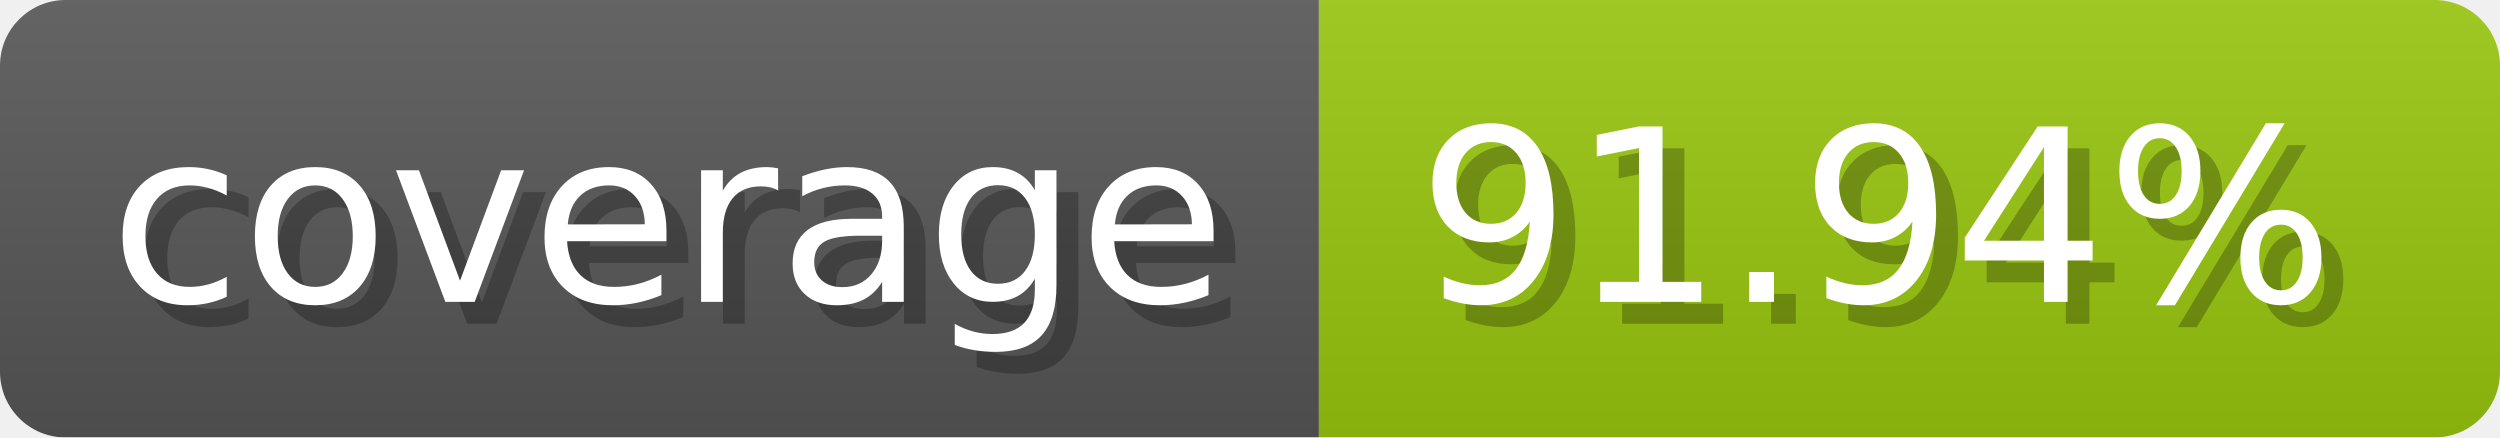
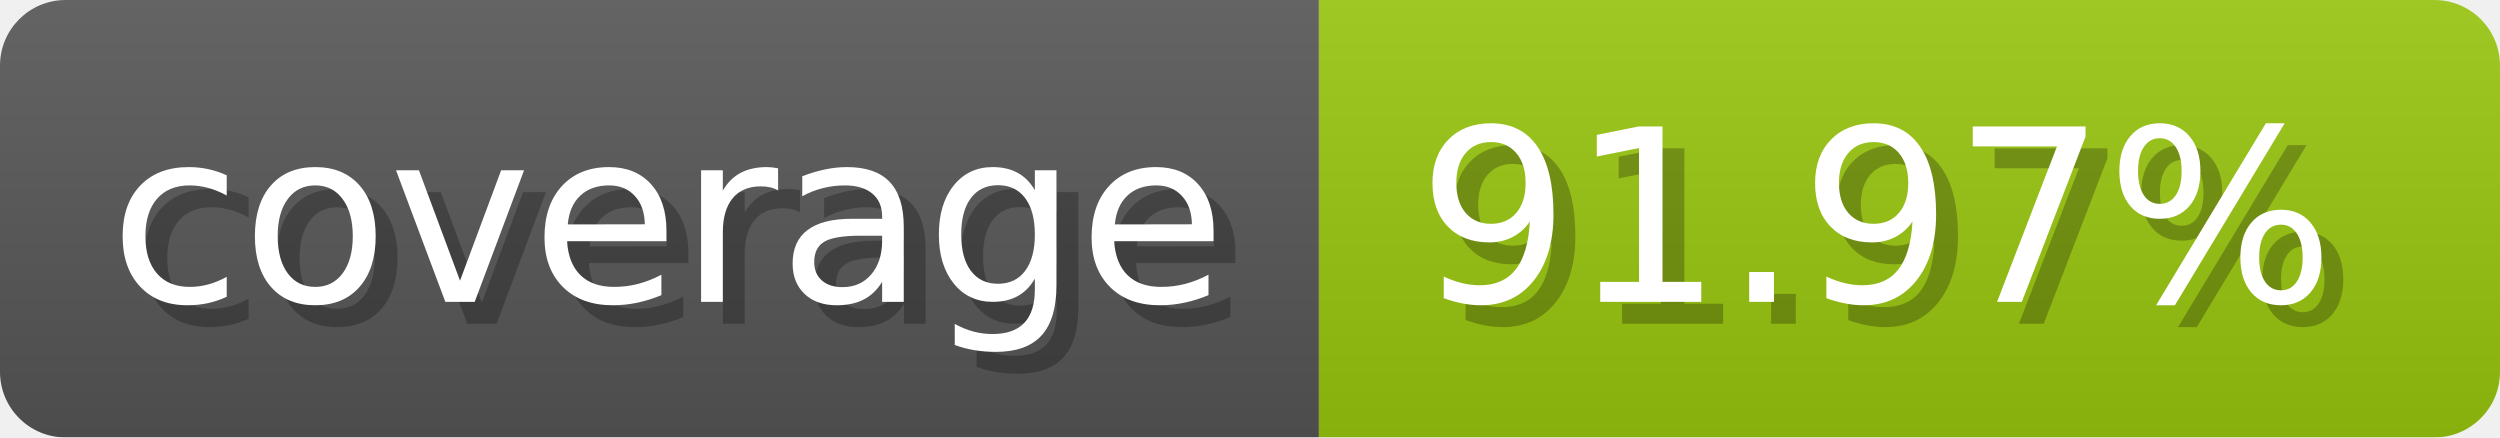
- <svg xmlns="http://www.w3.org/2000/svg" width="114.3" height="20" viewBox="0 0 1143 200" role="img" aria-label="coverage: 91.94%">
-   <linearGradient id="Xgyvl" x2="0" y2="100%">
+ <svg xmlns="http://www.w3.org/2000/svg" width="114.3" height="20" viewBox="0 0 1143 200" role="img" aria-label="coverage: 91.97%">
+   <linearGradient id="guMEa" x2="0" y2="100%">
    <stop offset="0" stop-opacity=".1" stop-color="#EEE" />
    <stop offset="1" stop-opacity=".1" />
  </linearGradient>
-   <mask id="iwKrz">
+   <mask id="gQboh">
    <rect width="1143" height="200" rx="30" fill="#FFF" />
  </mask>
-   <g mask="url(#iwKrz)">
+   <g mask="url(#gQboh)">
    <rect width="603" height="200" fill="#555" />
    <rect width="540" height="200" fill="#97c40f" x="603" />
-     <rect width="1143" height="200" fill="url(#Xgyvl)" />
+     <rect width="1143" height="200" fill="url(#guMEa)" />
  </g>
  <g aria-hidden="true" fill="#fff" text-anchor="start" font-family="Verdana,DejaVu Sans,sans-serif" font-size="110">
    <text x="60" y="148" textLength="503" fill="#000" opacity="0.25">coverage</text>
    <text x="50" y="138" textLength="503">coverage</text>
-     <text x="658" y="148" textLength="440" fill="#000" opacity="0.25">91.94%</text>
-     <text x="648" y="138" textLength="440">91.94%</text>
+     <text x="658" y="148" textLength="440" fill="#000" opacity="0.25">91.97%</text>
+     <text x="648" y="138" textLength="440">91.97%</text>
  </g>
</svg>
